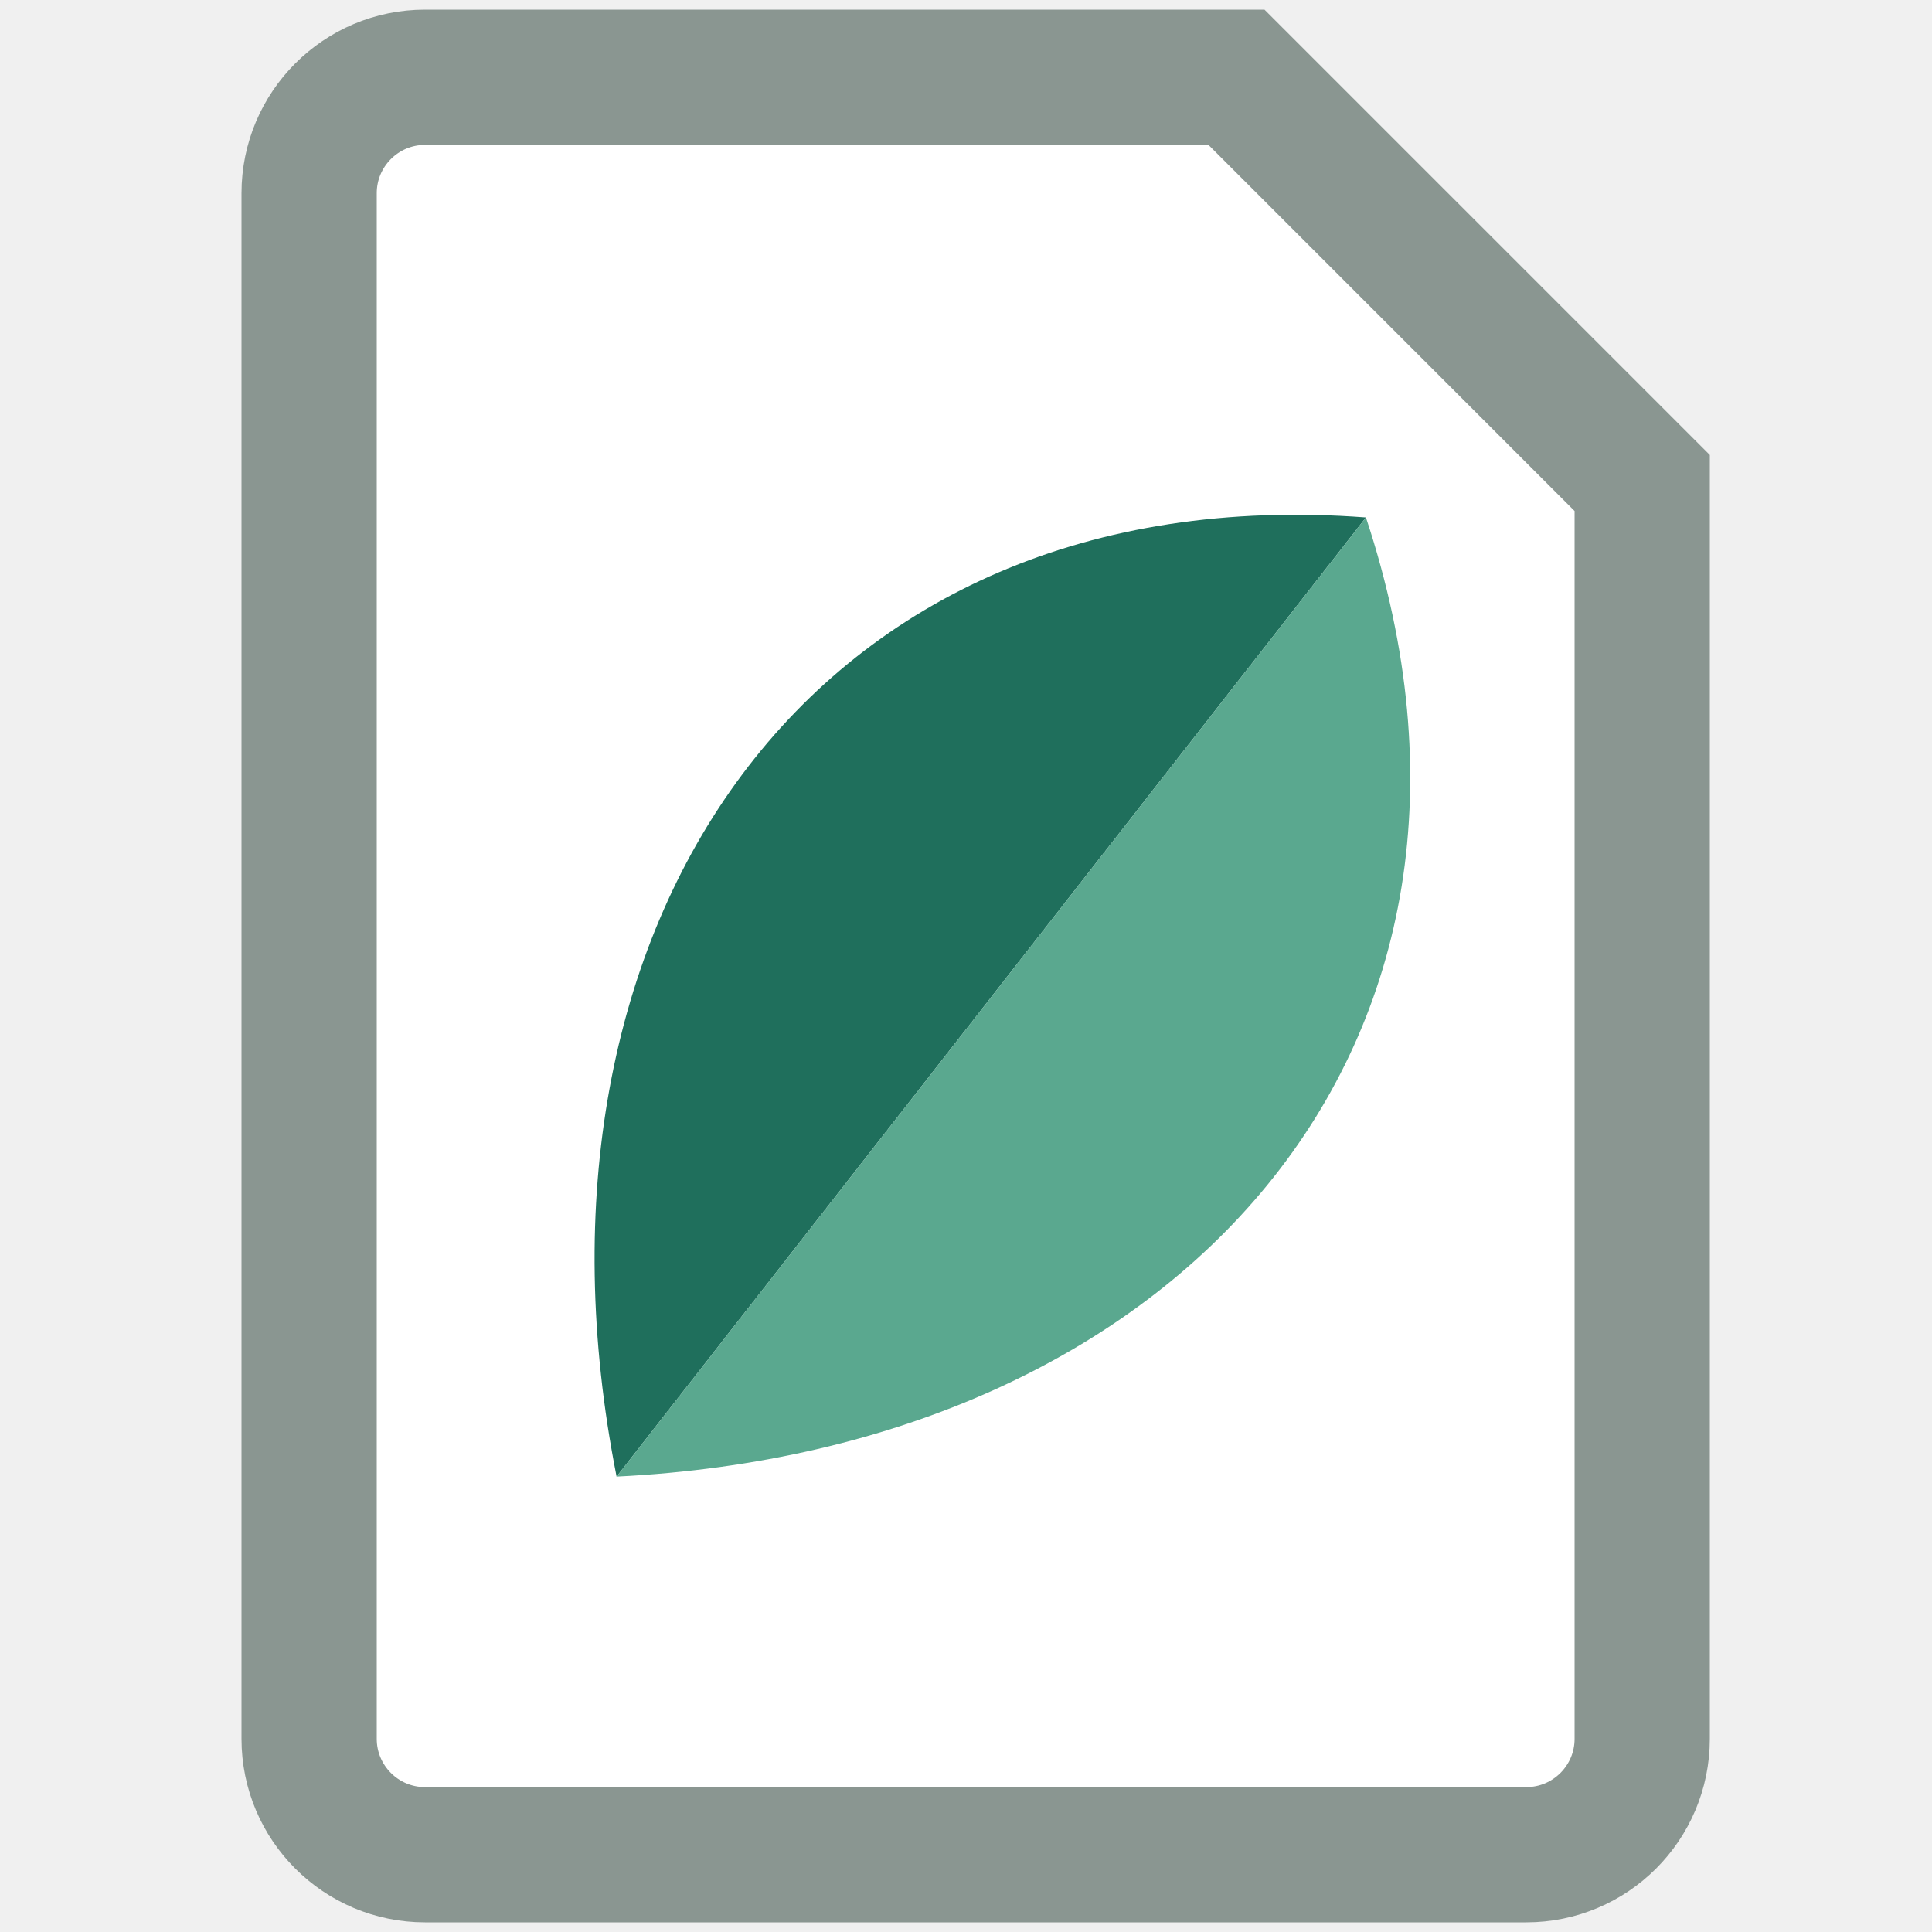
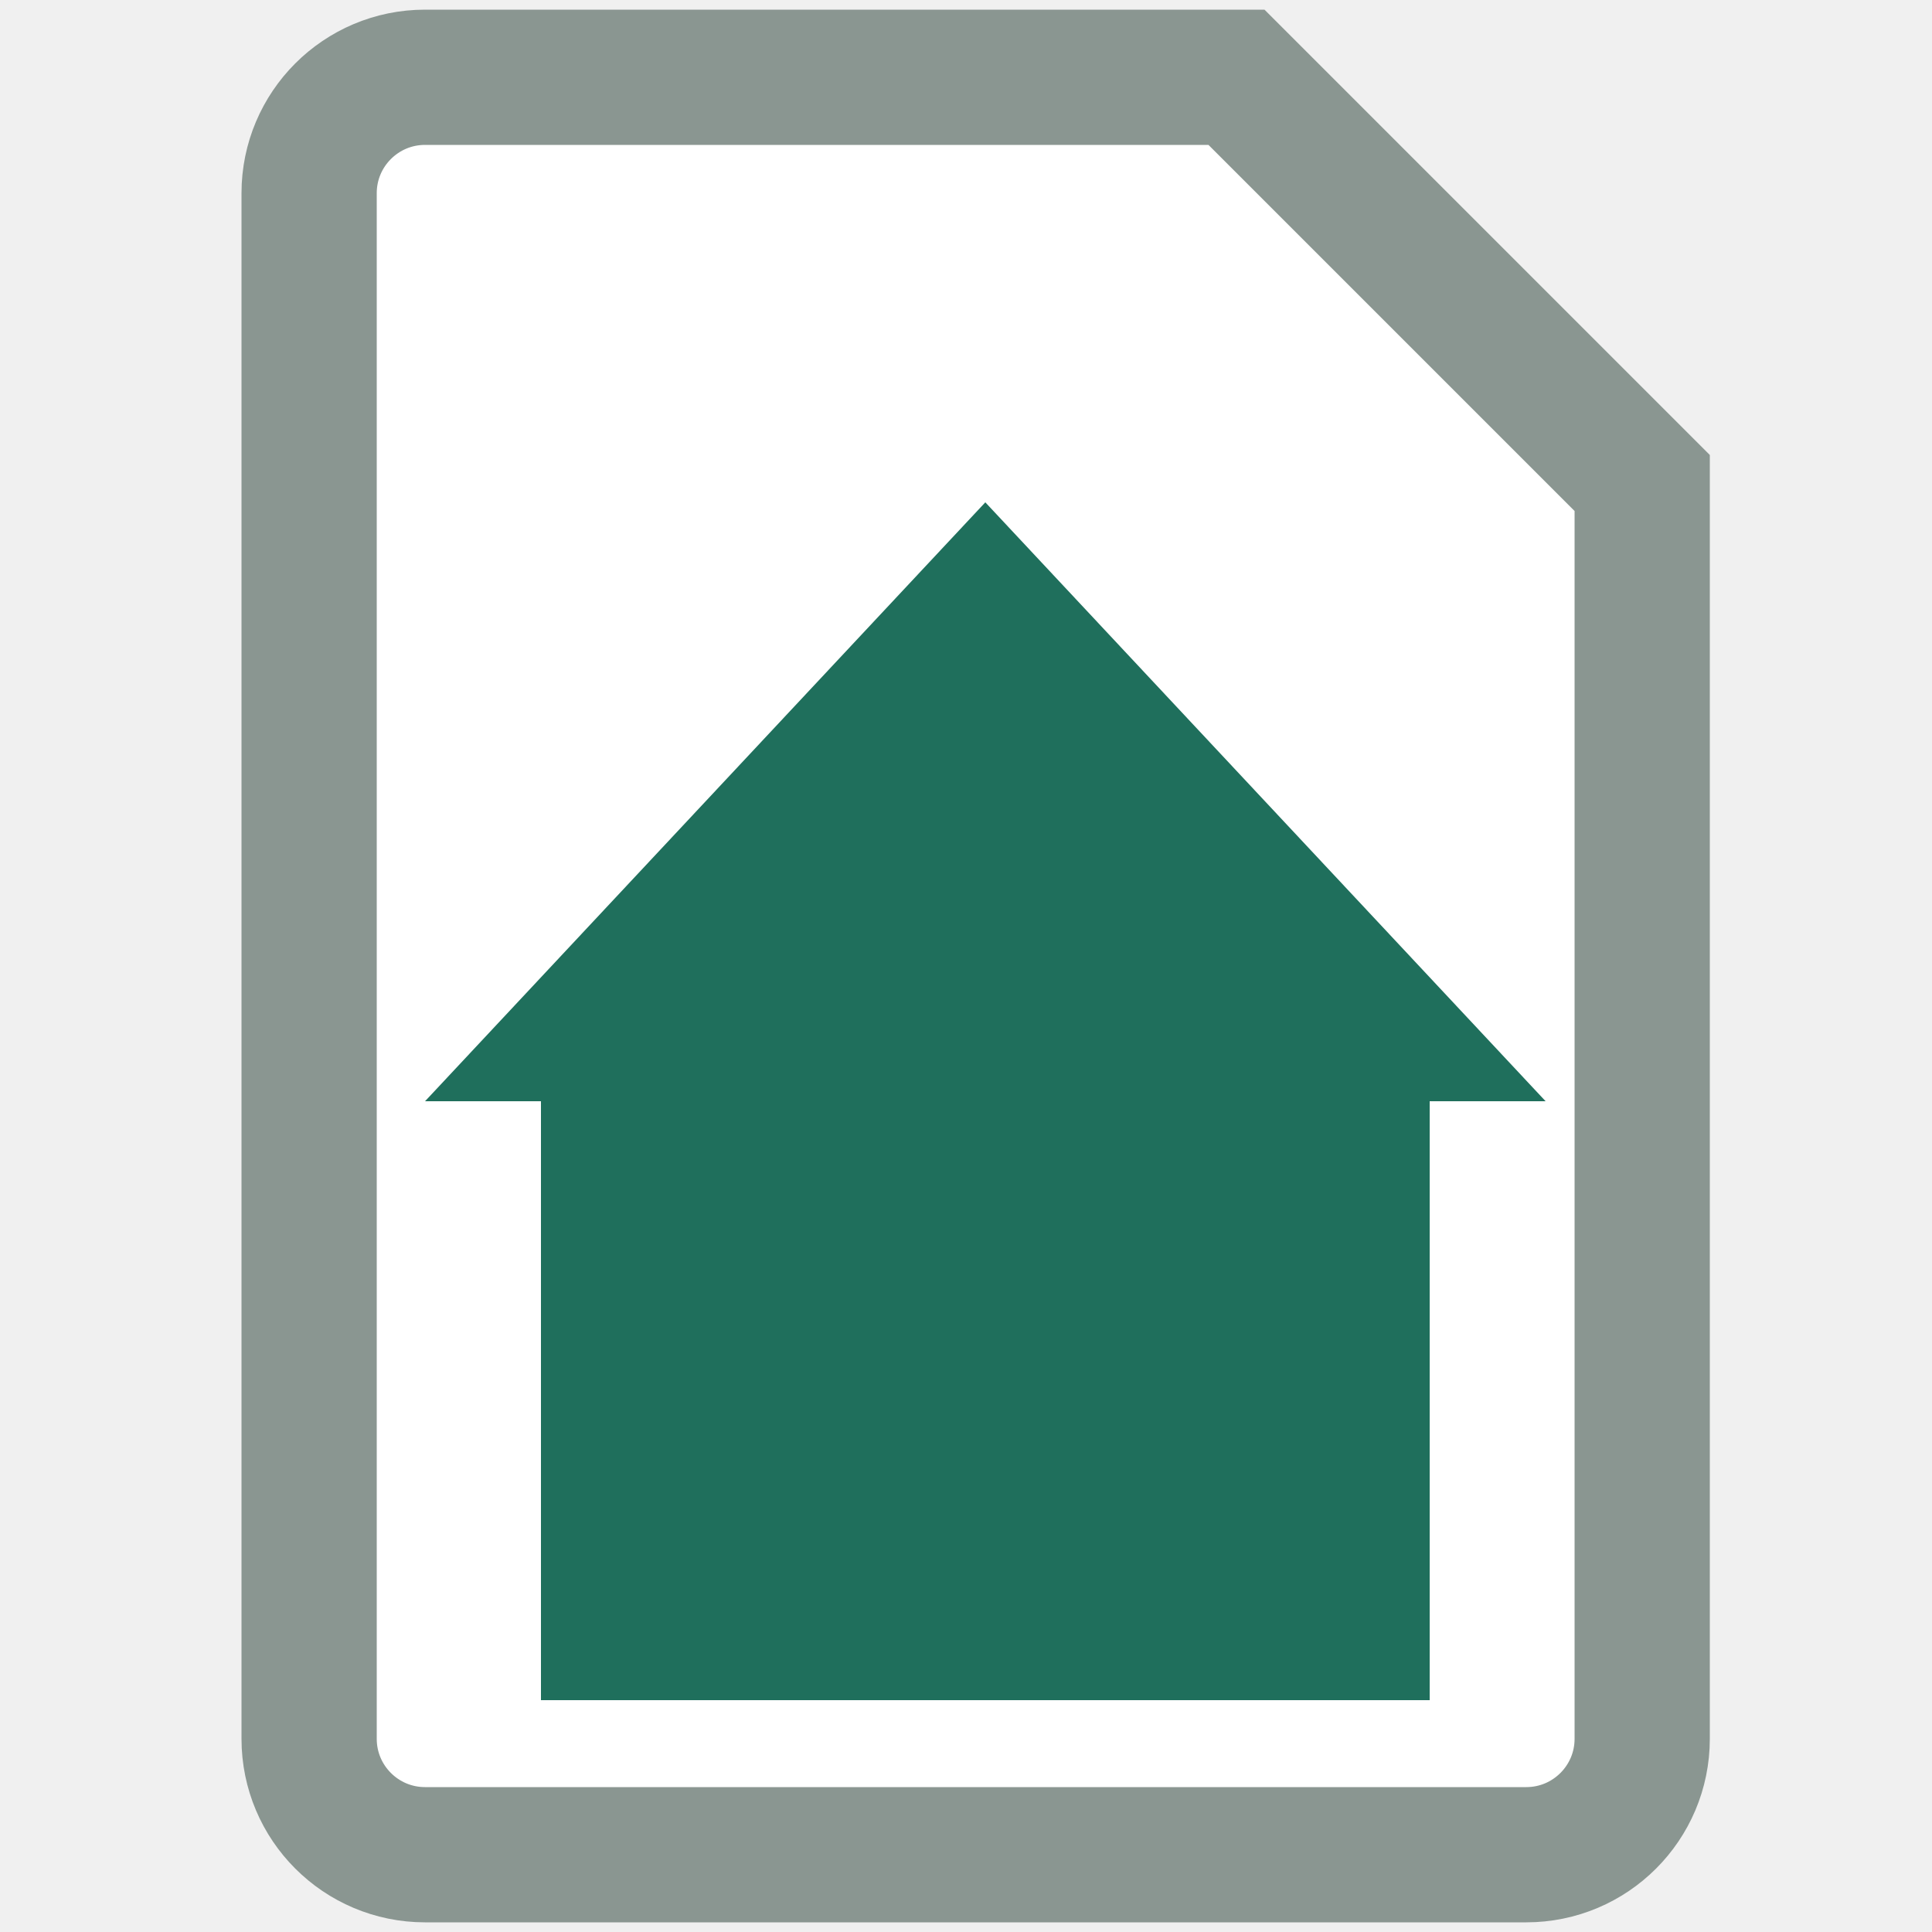
<svg xmlns="http://www.w3.org/2000/svg" width="16" height="16" viewBox="0 0 100 100">
  <path d="M22 4H64L85 25V90A6 6 0 0 1 79 96H22A6 6 0 0 1 16 90V10A6 6 0 0 1 22 4Z" fill="#fff" stroke="#8a9691" stroke-width="7" />
-   <g transform="rotate(38 51 52)">
-     <path d="M51 20C27 36 29 64 51 83Z" fill="#1f6f5c" />
-     <path d="M51 20C75 36 73 64 51 83Z" fill="#5aa88f" />
-   </g>
+   <path d="M22 57L51 26L80 57H74V88H28V57Z" fill="#1f6f5c" />
</svg>
